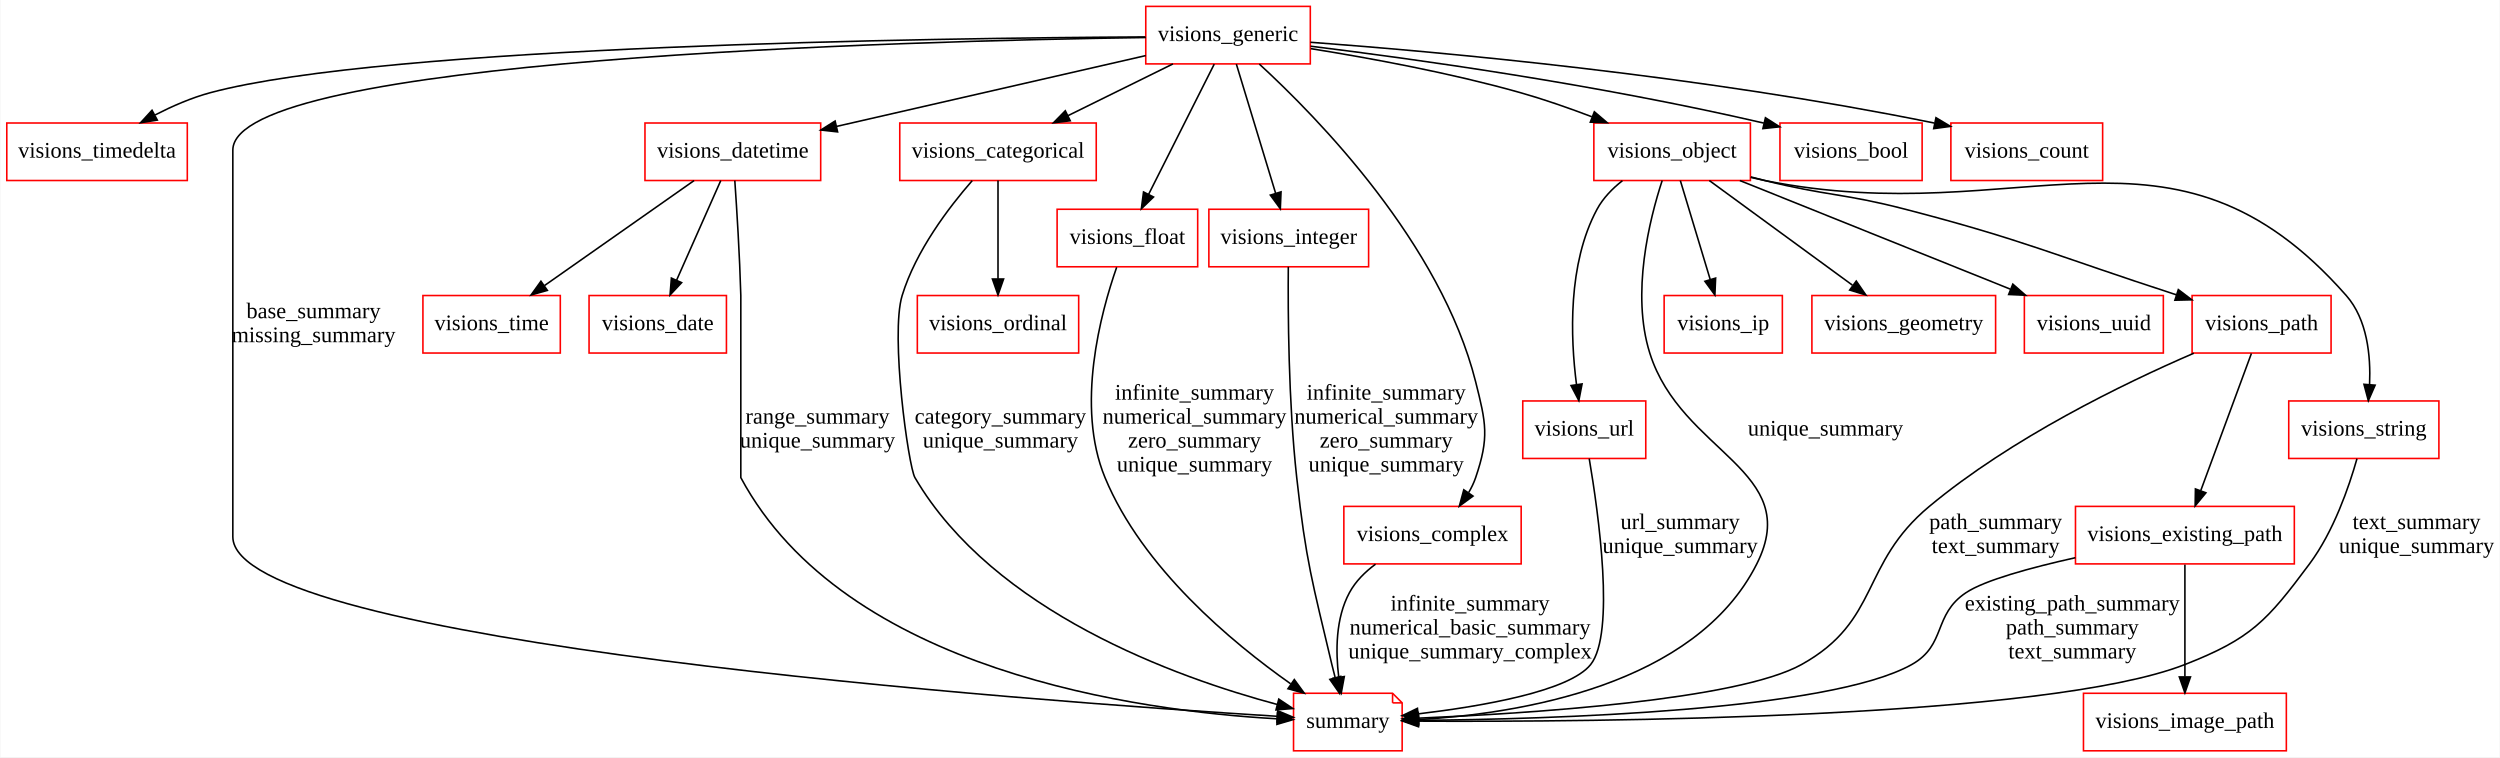
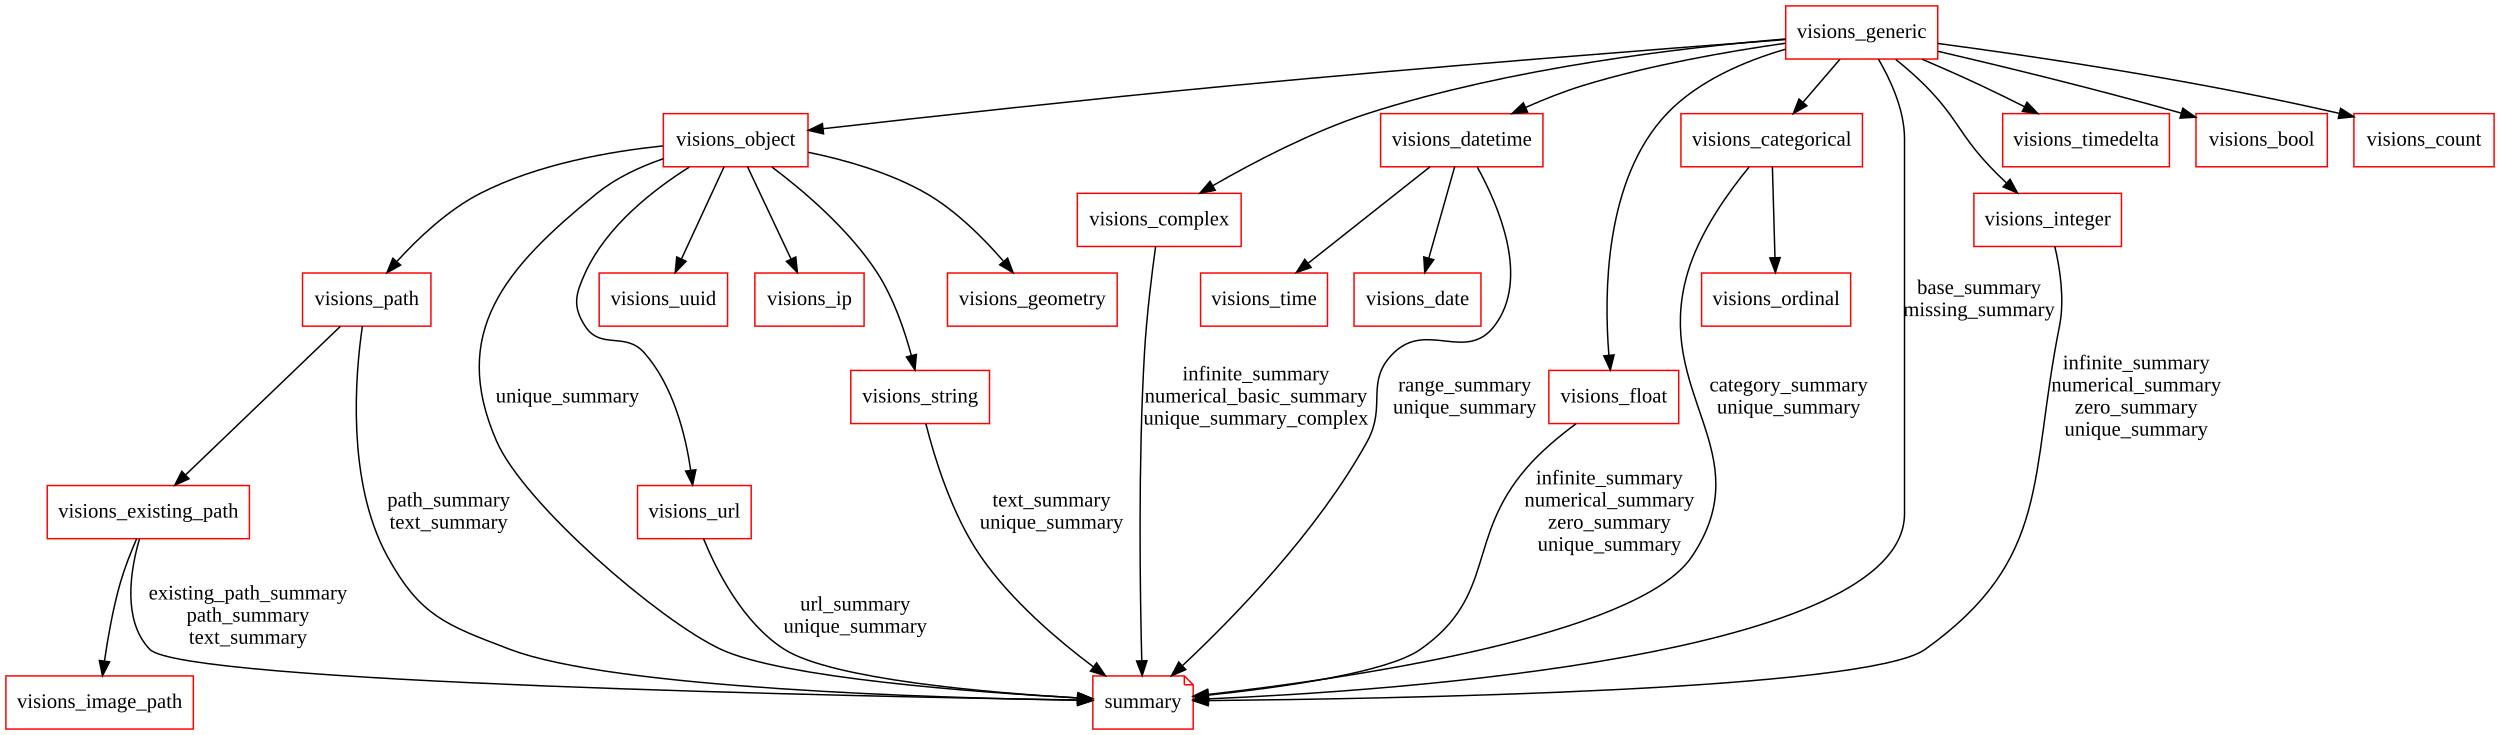
- <svg xmlns="http://www.w3.org/2000/svg" width="1565pt" height="474pt" viewBox="0.00 0.00 1564.50 474.00">
-   <g id="graph0" class="graph" transform="scale(1 1) rotate(0) translate(4 470)">
-     <polygon fill="white" stroke="none" points="-4,4 -4,-470 1560.5,-470 1560.5,4 -4,4" />
+ <svg xmlns="http://www.w3.org/2000/svg" width="1694pt" height="498pt" viewBox="0.00 0.00 1694.00 498.00">
+   <g id="graph0" class="graph" transform="scale(1 1) rotate(0) translate(4 494)">
+     <polygon fill="white" stroke="none" points="-4,4 -4,-494 1690,-494 1690,4 -4,4" />
    <g id="node1" class="node">
-       <polygon fill="none" stroke="red" points="113,-393 0,-393 0,-357 113,-357 113,-393" />
-       <text text-anchor="middle" x="56.5" y="-371.3" font-family="Times New Roman,serif" font-size="14.00">visions_timedelta</text>
+       <polygon fill="none" stroke="red" points="753,-309 638,-309 638,-273 753,-273 753,-309" />
+       <text text-anchor="middle" x="695.5" y="-287.3" font-family="Times New Roman,serif" font-size="14.00">visions_geometry</text>
    </g>
    <g id="node2" class="node">
-       <polygon fill="none" stroke="red" points="509.5,-393 399.5,-393 399.5,-357 509.5,-357 509.5,-393" />
-       <text text-anchor="middle" x="454.5" y="-371.3" font-family="Times New Roman,serif" font-size="14.00">visions_datetime</text>
+       <polygon fill="none" stroke="red" points="1250,-309 1149,-309 1149,-273 1250,-273 1250,-309" />
+       <text text-anchor="middle" x="1199.5" y="-287.3" font-family="Times New Roman,serif" font-size="14.00">visions_ordinal</text>
+     </g>
+     <g id="node3" class="node">
+       <polygon fill="none" stroke="red" points="895.5,-309 809.5,-309 809.5,-273 895.5,-273 895.5,-309" />
+       <text text-anchor="middle" x="852.5" y="-287.3" font-family="Times New Roman,serif" font-size="14.00">visions_time</text>
    </g>
    <g id="node4" class="node">
-       <polygon fill="none" stroke="red" points="450.5,-285 364.5,-285 364.5,-249 450.5,-249 450.5,-285" />
-       <text text-anchor="middle" x="407.5" y="-263.3" font-family="Times New Roman,serif" font-size="14.00">visions_date</text>
+       <polygon fill="none" stroke="red" points="1433.5,-363 1333.5,-363 1333.5,-327 1433.5,-327 1433.5,-363" />
+       <text text-anchor="middle" x="1383.5" y="-341.3" font-family="Times New Roman,serif" font-size="14.00">visions_integer</text>
+     </g>
+     <g id="node22" class="node">
+       <polygon fill="none" stroke="red" points="798.5,-36 736.5,-36 736.5,-0 804.5,-0 804.5,-30 798.5,-36" />
+       <polyline fill="none" stroke="red" points="798.5,-36 798.5,-30 " />
+       <polyline fill="none" stroke="red" points="804.5,-30 798.5,-30 " />
+       <text text-anchor="middle" x="770.5" y="-14.3" font-family="Times New Roman,serif" font-size="14.00">summary</text>
+     </g>
+     <g id="edge26" class="edge">
+       <path fill="none" stroke="black" d="M1388.35,-326.947C1391.77,-312.487 1395.14,-291.247 1391.5,-273 1370.88,-169.635 1386.19,-115.367 1300.5,-54 1261.47,-26.053 935.322,-20.413 814.924,-19.282" />
+       <polygon fill="black" stroke="black" points="814.629,-15.779 804.599,-19.191 814.568,-22.779 814.629,-15.779" />
+       <text text-anchor="middle" x="1443.5" y="-243.8" font-family="Times New Roman,serif" font-size="14.00">infinite_summary</text>
+       <text text-anchor="middle" x="1443.5" y="-228.8" font-family="Times New Roman,serif" font-size="14.00">numerical_summary</text>
+       <text text-anchor="middle" x="1443.5" y="-213.8" font-family="Times New Roman,serif" font-size="14.00">zero_summary</text>
+       <text text-anchor="middle" x="1443.5" y="-198.8" font-family="Times New Roman,serif" font-size="14.00">unique_summary</text>
+     </g>
+     <g id="node5" class="node">
+       <polygon fill="none" stroke="red" points="127,-36 -7.10543e-015,-36 -7.10543e-015,-0 127,-0 127,-36" />
+       <text text-anchor="middle" x="63.5" y="-14.3" font-family="Times New Roman,serif" font-size="14.00">visions_image_path</text>
+     </g>
+     <g id="node6" class="node">
+       <polygon fill="none" stroke="red" points="1041.5,-417 931.5,-417 931.5,-381 1041.5,-381 1041.5,-417" />
+       <text text-anchor="middle" x="986.5" y="-395.3" font-family="Times New Roman,serif" font-size="14.00">visions_datetime</text>
    </g>
    <g id="edge1" class="edge">
-       <path fill="none" stroke="black" d="M446.949,-356.969C439.49,-340.148 427.973,-314.173 419.305,-294.624" />
-       <polygon fill="black" stroke="black" points="422.442,-293.064 415.189,-285.341 416.043,-295.901 422.442,-293.064" />
+       <path fill="none" stroke="black" d="M964.971,-380.969C942.637,-363.303 907.542,-335.54 882.496,-315.729" />
+       <polygon fill="black" stroke="black" points="884.435,-312.8 874.421,-309.341 880.093,-318.29 884.435,-312.8" />
+     </g>
+     <g id="node13" class="node">
+       <polygon fill="none" stroke="red" points="999.5,-309 913.5,-309 913.5,-273 999.5,-273 999.5,-309" />
+       <text text-anchor="middle" x="956.5" y="-287.3" font-family="Times New Roman,serif" font-size="14.00">visions_date</text>
+     </g>
+     <g id="edge2" class="edge">
+       <path fill="none" stroke="black" d="M981.68,-380.969C976.963,-364.301 969.702,-338.646 964.187,-319.161" />
+       <polygon fill="black" stroke="black" points="967.499,-318.01 961.408,-309.341 960.763,-319.916 967.499,-318.01" />
+     </g>
+     <g id="edge23" class="edge">
+       <path fill="none" stroke="black" d="M997.084,-380.671C1011.52,-354.551 1032.96,-304.779 1008.5,-273 989.431,-248.226 962.965,-276.742 940.5,-255 920.494,-235.638 935.894,-219.407 922.5,-195 888.874,-133.725 831.215,-74.837 797.405,-43.129" />
+       <polygon fill="black" stroke="black" points="799.471,-40.272 789.758,-36.04 794.712,-45.406 799.471,-40.272" />
+       <text text-anchor="middle" x="988.5" y="-228.8" font-family="Times New Roman,serif" font-size="14.00">range_summary</text>
+       <text text-anchor="middle" x="988.5" y="-213.8" font-family="Times New Roman,serif" font-size="14.00">unique_summary</text>
+     </g>
+     <g id="node7" class="node">
+       <polygon fill="none" stroke="red" points="666.5,-243 572.5,-243 572.5,-207 666.5,-207 666.5,-243" />
+       <text text-anchor="middle" x="619.5" y="-221.3" font-family="Times New Roman,serif" font-size="14.00">visions_string</text>
+     </g>
+     <g id="edge29" class="edge">
+       <path fill="none" stroke="black" d="M623.37,-206.865C628.956,-184.677 640.828,-145.481 660.5,-117 681.175,-87.068 712.831,-60.145 736.884,-42.127" />
+       <polygon fill="black" stroke="black" points="739.056,-44.875 745.045,-36.135 734.913,-39.233 739.056,-44.875" />
+       <text text-anchor="middle" x="708.5" y="-150.8" font-family="Times New Roman,serif" font-size="14.00">text_summary</text>
+       <text text-anchor="middle" x="708.5" y="-135.8" font-family="Times New Roman,serif" font-size="14.00">unique_summary</text>
+     </g>
+     <g id="node8" class="node">
+       <polygon fill="none" stroke="red" points="1466,-417 1353,-417 1353,-381 1466,-381 1466,-417" />
+       <text text-anchor="middle" x="1409.5" y="-395.3" font-family="Times New Roman,serif" font-size="14.00">visions_timedelta</text>
    </g>
    <g id="node9" class="node">
-       <polygon fill="none" stroke="red" points="346.5,-285 260.5,-285 260.5,-249 346.5,-249 346.5,-285" />
-       <text text-anchor="middle" x="303.5" y="-263.3" font-family="Times New Roman,serif" font-size="14.00">visions_time</text>
-     </g>
-     <g id="edge2" class="edge">
-       <path fill="none" stroke="black" d="M430.239,-356.969C404.854,-339.149 364.836,-311.057 336.568,-291.214" />
-       <polygon fill="black" stroke="black" points="338.398,-288.222 328.202,-285.341 334.376,-293.951 338.398,-288.222" />
-     </g>
-     <g id="node22" class="node">
-       <polygon fill="none" stroke="red" points="867.5,-36 805.5,-36 805.5,-0 873.5,-0 873.5,-30 867.5,-36" />
-       <polyline fill="none" stroke="red" points="867.5,-36 867.5,-30 " />
-       <polyline fill="none" stroke="red" points="873.5,-30 867.5,-30 " />
-       <text text-anchor="middle" x="839.5" y="-14.3" font-family="Times New Roman,serif" font-size="14.00">summary</text>
-     </g>
-     <g id="edge23" class="edge">
-       <path fill="none" stroke="black" d="M455.743,-356.95C456.981,-339.044 458.797,-310.061 459.5,-285 459.5,-285 459.5,-171 459.5,-171 524.674,-49.413 709.56,-24.823 795.09,-20.039" />
-       <polygon fill="black" stroke="black" points="795.442,-23.526 805.258,-19.538 795.098,-16.534 795.442,-23.526" />
-       <text text-anchor="middle" x="507.5" y="-204.8" font-family="Times New Roman,serif" font-size="14.00">range_summary</text>
-       <text text-anchor="middle" x="507.5" y="-189.8" font-family="Times New Roman,serif" font-size="14.00">unique_summary</text>
-     </g>
-     <g id="node3" class="node">
-       <polygon fill="none" stroke="red" points="816,-466 713,-466 713,-430 816,-430 816,-466" />
-       <text text-anchor="middle" x="764.5" y="-444.3" font-family="Times New Roman,serif" font-size="14.00">visions_generic</text>
+       <polygon fill="none" stroke="red" points="1573,-417 1484,-417 1484,-381 1573,-381 1573,-417" />
+       <text text-anchor="middle" x="1528.5" y="-395.3" font-family="Times New Roman,serif" font-size="14.00">visions_bool</text>
+     </g>
+     <g id="node10" class="node">
+       <polygon fill="none" stroke="red" points="543.5,-417 445.5,-417 445.5,-381 543.5,-381 543.5,-417" />
+       <text text-anchor="middle" x="494.5" y="-395.3" font-family="Times New Roman,serif" font-size="14.00">visions_object</text>
    </g>
    <g id="edge3" class="edge">
-       <path fill="none" stroke="black" d="M712.747,-446.894C581.337,-446.186 237.417,-441.485 127.5,-412 115.73,-408.843 103.646,-403.59 92.859,-398.059" />
-       <polygon fill="black" stroke="black" points="94.221,-394.818 83.755,-393.174 90.911,-400.986 94.221,-394.818" />
+       <path fill="none" stroke="black" d="M543.666,-390.803C568.756,-385.648 599.056,-377.05 623.5,-363 643.79,-351.337 662.474,-332.567 675.721,-317.255" />
+       <polygon fill="black" stroke="black" points="678.755,-319.083 682.497,-309.171 673.391,-314.587 678.755,-319.083" />
    </g>
    <g id="edge4" class="edge">
-       <path fill="none" stroke="black" d="M712.962,-435.196C659.933,-423.051 577.17,-404.095 519.639,-390.919" />
-       <polygon fill="black" stroke="black" points="520.09,-387.432 509.561,-388.611 518.527,-394.255 520.09,-387.432" />
-     </g>
-     <g id="node5" class="node">
-       <polygon fill="none" stroke="red" points="682,-393 559,-393 559,-357 682,-357 682,-393" />
-       <text text-anchor="middle" x="620.5" y="-371.3" font-family="Times New Roman,serif" font-size="14.00">visions_categorical</text>
+       <path fill="none" stroke="black" d="M519.021,-380.867C540.609,-364.624 571.487,-338.385 590.5,-309 601.555,-291.913 608.961,-270.111 613.52,-253.14" />
+       <polygon fill="black" stroke="black" points="616.955,-253.834 615.998,-243.283 610.166,-252.128 616.955,-253.834" />
+     </g>
+     <g id="node11" class="node">
+       <polygon fill="none" stroke="red" points="489,-309 402,-309 402,-273 489,-273 489,-309" />
+       <text text-anchor="middle" x="445.5" y="-287.3" font-family="Times New Roman,serif" font-size="14.00">visions_uuid</text>
    </g>
    <g id="edge5" class="edge">
-       <path fill="none" stroke="black" d="M730.008,-429.994C710.294,-420.273 685.374,-407.987 664.289,-397.59" />
-       <polygon fill="black" stroke="black" points="665.726,-394.397 655.209,-393.114 662.63,-400.675 665.726,-394.397" />
-     </g>
-     <g id="node7" class="node">
-       <polygon fill="none" stroke="red" points="745.5,-339 657.5,-339 657.5,-303 745.5,-303 745.5,-339" />
-       <text text-anchor="middle" x="701.5" y="-317.3" font-family="Times New Roman,serif" font-size="14.00">visions_float</text>
+       <path fill="none" stroke="black" d="M486.627,-380.969C478.851,-364.148 466.844,-338.173 457.807,-318.624" />
+       <polygon fill="black" stroke="black" points="460.889,-316.949 453.516,-309.341 454.535,-319.886 460.889,-316.949" />
+     </g>
+     <g id="node16" class="node">
+       <polygon fill="none" stroke="red" points="581.5,-309 507.5,-309 507.5,-273 581.5,-273 581.5,-309" />
+       <text text-anchor="middle" x="544.5" y="-287.3" font-family="Times New Roman,serif" font-size="14.00">visions_ip</text>
    </g>
    <g id="edge6" class="edge">
-       <path fill="none" stroke="black" d="M755.872,-429.881C745.281,-408.867 727.205,-373.003 714.824,-348.437" />
-       <polygon fill="black" stroke="black" points="717.852,-346.668 710.226,-339.313 711.601,-349.818 717.852,-346.668" />
-     </g>
-     <g id="node8" class="node">
-       <polygon fill="none" stroke="red" points="1199,-393 1110,-393 1110,-357 1199,-357 1199,-393" />
-       <text text-anchor="middle" x="1154.5" y="-371.3" font-family="Times New Roman,serif" font-size="14.00">visions_bool</text>
+       <path fill="none" stroke="black" d="M502.533,-380.969C510.468,-364.148 522.72,-338.173 531.942,-318.624" />
+       <polygon fill="black" stroke="black" points="535.22,-319.878 536.32,-309.341 528.889,-316.892 535.22,-319.878" />
+     </g>
+     <g id="node19" class="node">
+       <polygon fill="none" stroke="red" points="288,-309 201,-309 201,-273 288,-273 288,-309" />
+       <text text-anchor="middle" x="244.5" y="-287.3" font-family="Times New Roman,serif" font-size="14.00">visions_path</text>
    </g>
    <g id="edge7" class="edge">
-       <path fill="none" stroke="black" d="M816.188,-441.068C880.547,-433.158 993.905,-417.503 1099.94,-392.934" />
-       <polygon fill="black" stroke="black" points="1100.92,-396.301 1109.85,-390.607 1099.32,-389.487 1100.92,-396.301" />
-     </g>
-     <g id="node11" class="node">
-       <polygon fill="none" stroke="red" points="852.5,-339 752.5,-339 752.5,-303 852.5,-303 852.5,-339" />
-       <text text-anchor="middle" x="802.5" y="-317.3" font-family="Times New Roman,serif" font-size="14.00">visions_integer</text>
+       <path fill="none" stroke="black" d="M445.188,-395.135C409.241,-391.398 360.251,-382.794 321.5,-363 299.574,-351.8 279.302,-332.587 265.068,-316.969" />
+       <polygon fill="black" stroke="black" points="267.441,-314.369 258.197,-309.191 262.194,-319.003 267.441,-314.369" />
+     </g>
+     <g id="node20" class="node">
+       <polygon fill="none" stroke="red" points="505,-165 428,-165 428,-129 505,-129 505,-165" />
+       <text text-anchor="middle" x="466.5" y="-143.3" font-family="Times New Roman,serif" font-size="14.00">visions_url</text>
    </g>
    <g id="edge8" class="edge">
-       <path fill="none" stroke="black" d="M769.704,-429.881C776.036,-409.053 786.802,-373.637 794.264,-349.092" />
-       <polygon fill="black" stroke="black" points="797.677,-349.899 797.237,-339.313 790.98,-347.863 797.677,-349.899" />
+       <path fill="none" stroke="black" d="M463.042,-380.751C438.737,-365.463 406.895,-340.664 392.5,-309 385.878,-294.434 383.812,-286.436 392.5,-273 403.085,-256.629 419.531,-269.556 432.5,-255 452.29,-232.788 460.568,-199.029 464.026,-175.386" />
+       <polygon fill="black" stroke="black" points="467.518,-175.673 465.3,-165.313 460.573,-174.795 467.518,-175.673" />
+     </g>
+     <g id="edge27" class="edge">
+       <path fill="none" stroke="black" d="M445.443,-386.433C429.933,-381.105 413.471,-373.546 400.5,-363 338,-312.184 300.284,-268.828 332.5,-195 350.927,-152.772 442.714,-73.408 484.5,-54 526.412,-34.533 656.805,-24.934 726.125,-21.1" />
+       <polygon fill="black" stroke="black" points="726.5,-24.585 736.298,-20.554 726.125,-17.595 726.5,-24.585" />
+       <text text-anchor="middle" x="380.5" y="-221.3" font-family="Times New Roman,serif" font-size="14.00">unique_summary</text>
+     </g>
+     <g id="node12" class="node">
+       <polygon fill="none" stroke="red" points="1686,-417 1591,-417 1591,-381 1686,-381 1686,-417" />
+       <text text-anchor="middle" x="1638.5" y="-395.3" font-family="Times New Roman,serif" font-size="14.00">visions_count</text>
    </g>
    <g id="node14" class="node">
-       <polygon fill="none" stroke="red" points="948,-153 837,-153 837,-117 948,-117 948,-153" />
-       <text text-anchor="middle" x="892.5" y="-131.3" font-family="Times New Roman,serif" font-size="14.00">visions_complex</text>
+       <polygon fill="none" stroke="red" points="837,-363 726,-363 726,-327 837,-327 837,-363" />
+       <text text-anchor="middle" x="781.5" y="-341.3" font-family="Times New Roman,serif" font-size="14.00">visions_complex</text>
+     </g>
+     <g id="edge22" class="edge">
+       <path fill="none" stroke="black" d="M779.037,-326.985C776.578,-309.107 772.962,-280.146 771.5,-255 767.116,-179.584 768.528,-90.384 769.662,-46.374" />
+       <polygon fill="black" stroke="black" points="773.165,-46.286 769.94,-36.194 766.168,-46.095 773.165,-46.286" />
+       <text text-anchor="middle" x="847" y="-236.3" font-family="Times New Roman,serif" font-size="14.00">infinite_summary</text>
+       <text text-anchor="middle" x="847" y="-221.3" font-family="Times New Roman,serif" font-size="14.00">numerical_basic_summary</text>
+       <text text-anchor="middle" x="847" y="-206.3" font-family="Times New Roman,serif" font-size="14.00">unique_summary_complex</text>
+     </g>
+     <g id="node15" class="node">
+       <polygon fill="none" stroke="red" points="1133.5,-243 1045.5,-243 1045.5,-207 1133.5,-207 1133.5,-243" />
+       <text text-anchor="middle" x="1089.5" y="-221.3" font-family="Times New Roman,serif" font-size="14.00">visions_float</text>
+     </g>
+     <g id="edge25" class="edge">
+       <path fill="none" stroke="black" d="M1063.91,-206.858C1052.82,-198.653 1040.19,-188.185 1030.5,-177 989.025,-129.122 1010.32,-90.424 958.5,-54 935.852,-38.082 862.933,-28.05 814.849,-22.991" />
+       <polygon fill="black" stroke="black" points="814.998,-19.488 804.695,-21.957 814.289,-26.452 814.998,-19.488" />
+       <text text-anchor="middle" x="1086.5" y="-165.8" font-family="Times New Roman,serif" font-size="14.00">infinite_summary</text>
+       <text text-anchor="middle" x="1086.5" y="-150.8" font-family="Times New Roman,serif" font-size="14.00">numerical_summary</text>
+       <text text-anchor="middle" x="1086.5" y="-135.8" font-family="Times New Roman,serif" font-size="14.00">zero_summary</text>
+       <text text-anchor="middle" x="1086.5" y="-120.8" font-family="Times New Roman,serif" font-size="14.00">unique_summary</text>
+     </g>
+     <g id="node17" class="node">
+       <polygon fill="none" stroke="red" points="165,-165 28,-165 28,-129 165,-129 165,-165" />
+       <text text-anchor="middle" x="96.5" y="-143.3" font-family="Times New Roman,serif" font-size="14.00">visions_existing_path</text>
    </g>
    <g id="edge9" class="edge">
-       <path fill="none" stroke="black" d="M784.093,-429.89C820.707,-396.289 897.77,-317.39 919.5,-231 926.005,-205.139 928.104,-196.24 919.5,-171 918.41,-167.804 916.898,-164.673 915.14,-161.678" />
-       <polygon fill="black" stroke="black" points="917.851,-159.443 909.307,-153.177 912.079,-163.403 917.851,-159.443" />
-     </g>
-     <g id="node20" class="node">
-       <polygon fill="none" stroke="red" points="1091.5,-393 993.5,-393 993.5,-357 1091.5,-357 1091.5,-393" />
-       <text text-anchor="middle" x="1042.5" y="-371.3" font-family="Times New Roman,serif" font-size="14.00">visions_object</text>
+       <path fill="none" stroke="black" d="M88.571,-128.897C84.762,-120.116 80.406,-109.154 77.5,-99 72.552,-81.708 69.059,-61.785 66.799,-46.147" />
+       <polygon fill="black" stroke="black" points="70.247,-45.526 65.429,-36.09 63.311,-46.471 70.247,-45.526" />
+     </g>
+     <g id="edge24" class="edge">
+       <path fill="none" stroke="black" d="M90.502,-128.825C84.494,-108.135 78.587,-73.707 97.5,-54 119.281,-31.305 579.542,-22.039 726.097,-19.657" />
+       <polygon fill="black" stroke="black" points="726.154,-23.157 736.097,-19.497 726.042,-16.158 726.154,-23.157" />
+       <text text-anchor="middle" x="164" y="-87.8" font-family="Times New Roman,serif" font-size="14.00">existing_path_summary</text>
+       <text text-anchor="middle" x="164" y="-72.8" font-family="Times New Roman,serif" font-size="14.00">path_summary</text>
+       <text text-anchor="middle" x="164" y="-57.8" font-family="Times New Roman,serif" font-size="14.00">text_summary</text>
+     </g>
+     <g id="node18" class="node">
+       <polygon fill="none" stroke="red" points="1258,-417 1135,-417 1135,-381 1258,-381 1258,-417" />
+       <text text-anchor="middle" x="1196.5" y="-395.3" font-family="Times New Roman,serif" font-size="14.00">visions_categorical</text>
    </g>
    <g id="edge10" class="edge">
-       <path fill="none" stroke="black" d="M816.329,-439.544C853.279,-433.636 903.924,-424.323 947.5,-412 962.255,-407.827 977.945,-402.337 992.232,-396.905" />
-       <polygon fill="black" stroke="black" points="993.811,-400.047 1001.87,-393.171 991.282,-393.52 993.811,-400.047" />
+       <path fill="none" stroke="black" d="M1196.98,-380.969C1197.45,-364.378 1198.17,-338.883 1198.72,-319.431" />
+       <polygon fill="black" stroke="black" points="1202.22,-319.436 1199.01,-309.341 1195.23,-319.238 1202.22,-319.436" />
+     </g>
+     <g id="edge21" class="edge">
+       <path fill="none" stroke="black" d="M1181.15,-380.768C1167.2,-363.857 1147.59,-336.647 1139.5,-309 1115.52,-227.094 1189.91,-187.966 1142.5,-117 1105.93,-62.255 905.057,-33.708 814.638,-23.476" />
+       <polygon fill="black" stroke="black" points="815.016,-19.997 804.691,-22.375 814.245,-26.954 815.016,-19.997" />
+       <text text-anchor="middle" x="1208" y="-228.8" font-family="Times New Roman,serif" font-size="14.00">category_summary</text>
+       <text text-anchor="middle" x="1208" y="-213.8" font-family="Times New Roman,serif" font-size="14.00">unique_summary</text>
+     </g>
+     <g id="edge11" class="edge">
+       <path fill="none" stroke="black" d="M226.648,-272.871C200.535,-247.817 151.794,-201.052 121.937,-172.406" />
+       <polygon fill="black" stroke="black" points="124.055,-169.587 114.416,-165.189 119.208,-174.638 124.055,-169.587" />
+     </g>
+     <g id="edge28" class="edge">
+       <path fill="none" stroke="black" d="M241.55,-272.992C236.791,-240.433 230.56,-168.005 258.5,-117 280.75,-76.383 298.244,-70.545 341.5,-54 410.875,-27.464 631.205,-21.035 726.206,-19.487" />
+       <polygon fill="black" stroke="black" points="726.401,-22.984 736.347,-19.332 726.294,-15.985 726.401,-22.984" />
+       <text text-anchor="middle" x="300" y="-150.8" font-family="Times New Roman,serif" font-size="14.00">path_summary</text>
+       <text text-anchor="middle" x="300" y="-135.8" font-family="Times New Roman,serif" font-size="14.00">text_summary</text>
+     </g>
+     <g id="edge30" class="edge">
+       <path fill="none" stroke="black" d="M472.744,-128.849C481.476,-107.51 499.484,-71.728 527.5,-54 559.675,-33.64 665.299,-24.651 726.179,-21.078" />
+       <polygon fill="black" stroke="black" points="726.485,-24.567 736.273,-20.512 726.092,-17.578 726.485,-24.567" />
+       <text text-anchor="middle" x="575.5" y="-80.3" font-family="Times New Roman,serif" font-size="14.00">url_summary</text>
+       <text text-anchor="middle" x="575.5" y="-65.3" font-family="Times New Roman,serif" font-size="14.00">unique_summary</text>
    </g>
    <g id="node21" class="node">
-       <polygon fill="none" stroke="red" points="1312,-393 1217,-393 1217,-357 1312,-357 1312,-393" />
-       <text text-anchor="middle" x="1264.5" y="-371.3" font-family="Times New Roman,serif" font-size="14.00">visions_count</text>
-     </g>
-     <g id="edge11" class="edge">
-       <path fill="none" stroke="black" d="M816.119,-443.545C897.364,-437.487 1060.04,-422.857 1206.67,-392.961" />
-       <polygon fill="black" stroke="black" points="1207.67,-396.329 1216.76,-390.876 1206.25,-389.474 1207.67,-396.329" />
+       <polygon fill="none" stroke="red" points="1309,-490 1206,-490 1206,-454 1309,-454 1309,-490" />
+       <text text-anchor="middle" x="1257.5" y="-468.3" font-family="Times New Roman,serif" font-size="14.00">visions_generic</text>
+     </g>
+     <g id="edge12" class="edge">
+       <path fill="none" stroke="black" d="M1280.6,-453.696C1287.27,-448.304 1294.4,-442.152 1300.5,-436 1322.54,-413.771 1323,-403.753 1344.5,-381 1347.91,-377.388 1351.65,-373.724 1355.41,-370.194" />
+       <polygon fill="black" stroke="black" points="1358.04,-372.525 1363.07,-363.198 1353.32,-367.356 1358.04,-372.525" />
+     </g>
+     <g id="edge13" class="edge">
+       <path fill="none" stroke="black" d="M1205.79,-464.705C1167.36,-459.241 1113.95,-449.98 1068.5,-436 1055.59,-432.03 1042,-426.609 1029.68,-421.18" />
+       <polygon fill="black" stroke="black" points="1031.09,-417.977 1020.54,-417.05 1028.21,-424.356 1031.09,-417.977" />
+     </g>
+     <g id="edge14" class="edge">
+       <path fill="none" stroke="black" d="M1298.51,-453.859C1311.38,-448.323 1325.6,-442.05 1338.5,-436 1348.08,-431.508 1358.27,-426.484 1367.86,-421.648" />
+       <polygon fill="black" stroke="black" points="1369.5,-424.742 1376.83,-417.092 1366.33,-418.501 1369.5,-424.742" />
+     </g>
+     <g id="edge15" class="edge">
+       <path fill="none" stroke="black" d="M1309.29,-459.211C1351.38,-449.397 1412.46,-434.62 1473.89,-417.378" />
+       <polygon fill="black" stroke="black" points="1475.08,-420.679 1483.75,-414.59 1473.17,-413.943 1475.08,-420.679" />
+     </g>
+     <g id="edge16" class="edge">
+       <path fill="none" stroke="black" d="M1205.87,-467.186C1125.54,-461.158 965.827,-448.794 830.5,-436 733.418,-426.822 620.756,-414.386 553.672,-406.791" />
+       <polygon fill="black" stroke="black" points="554.04,-403.311 543.71,-405.661 553.251,-410.266 554.04,-403.311" />
+     </g>
+     <g id="edge17" class="edge">
+       <path fill="none" stroke="black" d="M1309.13,-464.534C1371.57,-456.246 1479.94,-440.366 1581.18,-417.161" />
+       <polygon fill="black" stroke="black" points="1582.01,-420.563 1590.96,-414.893 1580.42,-413.745 1582.01,-420.563" />
+     </g>
+     <g id="edge18" class="edge">
+       <path fill="none" stroke="black" d="M1205.85,-467.6C1139.05,-462.097 1019.74,-448.486 922.5,-417 885.252,-404.939 845.669,-384.23 817.956,-368.281" />
+       <polygon fill="black" stroke="black" points="819.434,-365.091 809.033,-363.074 815.906,-371.137 819.434,-365.091" />
+     </g>
+     <g id="edge19" class="edge">
+       <path fill="none" stroke="black" d="M1205.94,-460.668C1178.8,-452.825 1146.83,-439.425 1125.5,-417 1083.12,-372.449 1082.83,-294.552 1086.19,-253.35" />
+       <polygon fill="black" stroke="black" points="1089.69,-253.519 1087.15,-243.234 1082.72,-252.859 1089.69,-253.519" />
+     </g>
+     <g id="edge20" class="edge">
+       <path fill="none" stroke="black" d="M1242.73,-453.813C1235.24,-445.092 1226,-434.34 1217.76,-424.746" />
+       <polygon fill="black" stroke="black" points="1220.3,-422.333 1211.13,-417.029 1214.99,-426.895 1220.3,-422.333" />
    </g>
    <g id="edge31" class="edge">
-       <path fill="none" stroke="black" d="M712.987,-446.505C563.724,-444.395 141.5,-433.356 141.5,-376 141.5,-376 141.5,-376 141.5,-134 141.5,-67.444 641.962,-31.147 795.348,-21.585" />
-       <polygon fill="black" stroke="black" points="795.596,-25.077 805.362,-20.968 795.165,-18.09 795.596,-25.077" />
-       <text text-anchor="middle" x="192" y="-270.8" font-family="Times New Roman,serif" font-size="14.00">base_summary</text>
-       <text text-anchor="middle" x="192" y="-255.8" font-family="Times New Roman,serif" font-size="14.00">missing_summary</text>
-     </g>
-     <g id="node15" class="node">
-       <polygon fill="none" stroke="red" points="671,-285 570,-285 570,-249 671,-249 671,-285" />
-       <text text-anchor="middle" x="620.5" y="-263.3" font-family="Times New Roman,serif" font-size="14.00">visions_ordinal</text>
-     </g>
-     <g id="edge12" class="edge">
-       <path fill="none" stroke="black" d="M620.5,-356.969C620.5,-340.378 620.5,-314.883 620.5,-295.431" />
-       <polygon fill="black" stroke="black" points="624,-295.341 620.5,-285.341 617,-295.341 624,-295.341" />
-     </g>
-     <g id="edge21" class="edge">
-       <path fill="none" stroke="black" d="M604.357,-356.917C589.68,-340.114 569.05,-312.979 560.5,-285 552.983,-260.403 564.428,-177.958 568.5,-171 617.643,-87.035 732.046,-45.936 795.367,-28.979" />
-       <polygon fill="black" stroke="black" points="796.272,-32.36 805.073,-26.461 794.515,-25.584 796.272,-32.36" />
-       <text text-anchor="middle" x="622" y="-204.8" font-family="Times New Roman,serif" font-size="14.00">category_summary</text>
-       <text text-anchor="middle" x="622" y="-189.8" font-family="Times New Roman,serif" font-size="14.00">unique_summary</text>
-     </g>
-     <g id="node6" class="node">
-       <polygon fill="none" stroke="red" points="1432,-153 1295,-153 1295,-117 1432,-117 1432,-153" />
-       <text text-anchor="middle" x="1363.5" y="-131.3" font-family="Times New Roman,serif" font-size="14.00">visions_existing_path</text>
-     </g>
-     <g id="node19" class="node">
-       <polygon fill="none" stroke="red" points="1427,-36 1300,-36 1300,-0 1427,-0 1427,-36" />
-       <text text-anchor="middle" x="1363.5" y="-14.3" font-family="Times New Roman,serif" font-size="14.00">visions_image_path</text>
-     </g>
-     <g id="edge13" class="edge">
-       <path fill="none" stroke="black" d="M1363.5,-116.534C1363.5,-97.936 1363.5,-68.244 1363.5,-46.501" />
-       <polygon fill="black" stroke="black" points="1367,-46.254 1363.5,-36.254 1360,-46.254 1367,-46.254" />
-     </g>
-     <g id="edge24" class="edge">
-       <path fill="none" stroke="black" d="M1294.93,-120.875C1266.84,-114.606 1238.2,-106.783 1226.5,-99 1205.63,-85.118 1214.36,-66.265 1192.5,-54 1140.67,-24.922 966.362,-19.795 883.702,-19.032" />
-       <polygon fill="black" stroke="black" points="883.642,-15.532 873.616,-18.957 883.589,-22.532 883.642,-15.532" />
-       <text text-anchor="middle" x="1293" y="-87.8" font-family="Times New Roman,serif" font-size="14.00">existing_path_summary</text>
-       <text text-anchor="middle" x="1293" y="-72.8" font-family="Times New Roman,serif" font-size="14.00">path_summary</text>
-       <text text-anchor="middle" x="1293" y="-57.8" font-family="Times New Roman,serif" font-size="14.00">text_summary</text>
-     </g>
-     <g id="edge25" class="edge">
-       <path fill="none" stroke="black" d="M694.784,-302.686C684.777,-274.073 669.006,-215.648 687.5,-171 710.902,-114.502 766.622,-68.055 803.699,-41.94" />
-       <polygon fill="black" stroke="black" points="805.985,-44.615 812.231,-36.056 802.011,-38.852 805.985,-44.615" />
-       <text text-anchor="middle" x="743.5" y="-219.8" font-family="Times New Roman,serif" font-size="14.00">infinite_summary</text>
-       <text text-anchor="middle" x="743.5" y="-204.8" font-family="Times New Roman,serif" font-size="14.00">numerical_summary</text>
-       <text text-anchor="middle" x="743.5" y="-189.8" font-family="Times New Roman,serif" font-size="14.00">zero_summary</text>
-       <text text-anchor="middle" x="743.5" y="-174.8" font-family="Times New Roman,serif" font-size="14.00">unique_summary</text>
-     </g>
-     <g id="node10" class="node">
-       <polygon fill="none" stroke="red" points="1111.5,-285 1037.5,-285 1037.5,-249 1111.5,-249 1111.5,-285" />
-       <text text-anchor="middle" x="1074.5" y="-263.3" font-family="Times New Roman,serif" font-size="14.00">visions_ip</text>
-     </g>
-     <g id="edge26" class="edge">
-       <path fill="none" stroke="black" d="M802.231,-302.957C801.981,-275.213 802.258,-218.595 807.5,-171 813.293,-118.407 817.33,-105.493 829.5,-54 830.132,-51.325 830.838,-48.548 831.575,-45.782" />
-       <polygon fill="black" stroke="black" points="834.986,-46.58 834.299,-36.007 828.243,-44.7 834.986,-46.58" />
-       <text text-anchor="middle" x="863.5" y="-219.8" font-family="Times New Roman,serif" font-size="14.00">infinite_summary</text>
-       <text text-anchor="middle" x="863.5" y="-204.8" font-family="Times New Roman,serif" font-size="14.00">numerical_summary</text>
-       <text text-anchor="middle" x="863.5" y="-189.8" font-family="Times New Roman,serif" font-size="14.00">zero_summary</text>
-       <text text-anchor="middle" x="863.5" y="-174.8" font-family="Times New Roman,serif" font-size="14.00">unique_summary</text>
-     </g>
-     <g id="node12" class="node">
-       <polygon fill="none" stroke="red" points="1245,-285 1130,-285 1130,-249 1245,-249 1245,-285" />
-       <text text-anchor="middle" x="1187.5" y="-263.3" font-family="Times New Roman,serif" font-size="14.00">visions_geometry</text>
-     </g>
-     <g id="node13" class="node">
-       <polygon fill="none" stroke="red" points="1350,-285 1263,-285 1263,-249 1350,-249 1350,-285" />
-       <text text-anchor="middle" x="1306.5" y="-263.3" font-family="Times New Roman,serif" font-size="14.00">visions_uuid</text>
-     </g>
-     <g id="edge22" class="edge">
-       <path fill="none" stroke="black" d="M856.828,-116.825C850.289,-111.998 844.328,-106.085 840.5,-99 831.833,-82.961 831.79,-62.34 833.807,-46.051" />
-       <polygon fill="black" stroke="black" points="837.281,-46.483 835.359,-36.064 830.364,-45.408 837.281,-46.483" />
-       <text text-anchor="middle" x="916" y="-87.8" font-family="Times New Roman,serif" font-size="14.00">infinite_summary</text>
-       <text text-anchor="middle" x="916" y="-72.8" font-family="Times New Roman,serif" font-size="14.00">numerical_basic_summary</text>
-       <text text-anchor="middle" x="916" y="-57.8" font-family="Times New Roman,serif" font-size="14.00">unique_summary_complex</text>
-     </g>
-     <g id="node16" class="node">
-       <polygon fill="none" stroke="red" points="1522.5,-219 1428.5,-219 1428.5,-183 1522.5,-183 1522.5,-219" />
-       <text text-anchor="middle" x="1475.5" y="-197.3" font-family="Times New Roman,serif" font-size="14.00">visions_string</text>
-     </g>
-     <g id="edge29" class="edge">
-       <path fill="none" stroke="black" d="M1471.21,-182.83C1466.18,-165.096 1456.57,-137.233 1441.5,-117 1414.88,-81.259 1405,-70.241 1363.5,-54 1276.62,-19.998 993.782,-17.992 883.807,-18.555" />
-       <polygon fill="black" stroke="black" points="883.695,-15.056 873.716,-18.617 883.738,-22.056 883.695,-15.056" />
-       <text text-anchor="middle" x="1508.5" y="-138.8" font-family="Times New Roman,serif" font-size="14.00">text_summary</text>
-       <text text-anchor="middle" x="1508.5" y="-123.8" font-family="Times New Roman,serif" font-size="14.00">unique_summary</text>
-     </g>
-     <g id="node17" class="node">
-       <polygon fill="none" stroke="red" points="1455,-285 1368,-285 1368,-249 1455,-249 1455,-285" />
-       <text text-anchor="middle" x="1411.5" y="-263.3" font-family="Times New Roman,serif" font-size="14.00">visions_path</text>
-     </g>
-     <g id="edge14" class="edge">
-       <path fill="none" stroke="black" d="M1405.13,-248.737C1397.02,-226.786 1382.94,-188.649 1373.42,-162.877" />
-       <polygon fill="black" stroke="black" points="1376.65,-161.503 1369.9,-153.334 1370.08,-163.928 1376.65,-161.503" />
-     </g>
-     <g id="edge28" class="edge">
-       <path fill="none" stroke="black" d="M1369.07,-248.892C1324.79,-229.747 1254.82,-195.735 1203.5,-153 1160.03,-116.799 1172.96,-81.462 1123.5,-54 1083.38,-31.72 953.233,-23.369 883.912,-20.447" />
-       <polygon fill="black" stroke="black" points="883.869,-16.942 873.737,-20.038 883.589,-23.936 883.869,-16.942" />
-       <text text-anchor="middle" x="1245" y="-138.8" font-family="Times New Roman,serif" font-size="14.00">path_summary</text>
-       <text text-anchor="middle" x="1245" y="-123.8" font-family="Times New Roman,serif" font-size="14.00">text_summary</text>
-     </g>
-     <g id="node18" class="node">
-       <polygon fill="none" stroke="red" points="1026,-219 949,-219 949,-183 1026,-183 1026,-219" />
-       <text text-anchor="middle" x="987.5" y="-197.3" font-family="Times New Roman,serif" font-size="14.00">visions_url</text>
-     </g>
-     <g id="edge30" class="edge">
-       <path fill="none" stroke="black" d="M990.606,-182.903C996.409,-148.696 1006.97,-73.443 991.5,-54 978.198,-37.286 923.562,-27.88 883.591,-23.123" />
-       <polygon fill="black" stroke="black" points="883.853,-19.63 873.523,-21.984 883.066,-26.586 883.853,-19.63" />
-       <text text-anchor="middle" x="1047.5" y="-138.8" font-family="Times New Roman,serif" font-size="14.00">url_summary</text>
-       <text text-anchor="middle" x="1047.5" y="-123.8" font-family="Times New Roman,serif" font-size="14.00">unique_summary</text>
-     </g>
-     <g id="edge15" class="edge">
-       <path fill="none" stroke="black" d="M1047.64,-356.969C1052.67,-340.301 1060.42,-314.646 1066.3,-295.161" />
-       <polygon fill="black" stroke="black" points="1069.73,-295.925 1069.27,-285.341 1063.02,-293.902 1069.73,-295.925" />
-     </g>
-     <g id="edge16" class="edge">
-       <path fill="none" stroke="black" d="M1065.8,-356.969C1090.07,-339.226 1128.27,-311.299 1155.39,-291.471" />
-       <polygon fill="black" stroke="black" points="1157.77,-294.068 1163.78,-285.341 1153.64,-288.417 1157.77,-294.068" />
-     </g>
-     <g id="edge17" class="edge">
-       <path fill="none" stroke="black" d="M1084.92,-356.969C1130.97,-338.48 1204.56,-308.932 1254.16,-289.013" />
-       <polygon fill="black" stroke="black" points="1255.78,-292.138 1263.75,-285.164 1253.17,-285.642 1255.78,-292.138" />
-     </g>
-     <g id="edge18" class="edge">
-       <path fill="none" stroke="black" d="M1091.72,-358.945C1094.68,-358.236 1097.62,-357.58 1100.5,-357 1262.17,-324.468 1355.52,-408.776 1464.5,-285 1477.69,-270.022 1479.89,-247.239 1479.1,-229.33" />
-       <polygon fill="black" stroke="black" points="1482.58,-228.886 1478.33,-219.183 1475.6,-229.422 1482.58,-228.886" />
-     </g>
-     <g id="edge19" class="edge">
-       <path fill="none" stroke="black" d="M1091.78,-359.251C1094.73,-358.465 1097.65,-357.708 1100.5,-357 1139.24,-347.377 1149.86,-349.024 1188.5,-339 1262.63,-319.769 1282.13,-310.149 1358.25,-285.41" />
-       <polygon fill="black" stroke="black" points="1359.38,-288.722 1367.82,-282.316 1357.23,-282.061 1359.38,-288.722" />
-     </g>
-     <g id="edge20" class="edge">
-       <path fill="none" stroke="black" d="M1011.39,-356.898C1005.1,-351.962 999.266,-345.985 995.5,-339 977.051,-304.785 978.869,-258.534 982.614,-229.487" />
-       <polygon fill="black" stroke="black" points="986.126,-229.659 984.105,-219.258 979.199,-228.649 986.126,-229.659" />
-     </g>
-     <g id="edge27" class="edge">
-       <path fill="none" stroke="black" d="M1036.28,-356.997C1028.29,-332.545 1016.77,-286.288 1028.5,-249 1048.24,-186.239 1125.09,-175.762 1095.5,-117 1057.06,-40.657 946.544,-23.199 884.012,-19.577" />
-       <polygon fill="black" stroke="black" points="883.821,-16.064 873.664,-19.079 883.484,-23.056 883.821,-16.064" />
-       <text text-anchor="middle" x="1138.5" y="-197.3" font-family="Times New Roman,serif" font-size="14.00">unique_summary</text>
+       <path fill="none" stroke="black" d="M1268.8,-453.991C1276.94,-440.078 1286.5,-419.573 1286.5,-400 1286.5,-400 1286.5,-400 1286.5,-146 1286.5,-49.199 939.771,-25.761 814.761,-20.456" />
+       <polygon fill="black" stroke="black" points="814.889,-16.959 804.756,-20.051 814.606,-23.953 814.889,-16.959" />
+       <text text-anchor="middle" x="1337" y="-294.8" font-family="Times New Roman,serif" font-size="14.00">base_summary</text>
+       <text text-anchor="middle" x="1337" y="-279.8" font-family="Times New Roman,serif" font-size="14.00">missing_summary</text>
    </g>
  </g>
</svg>
